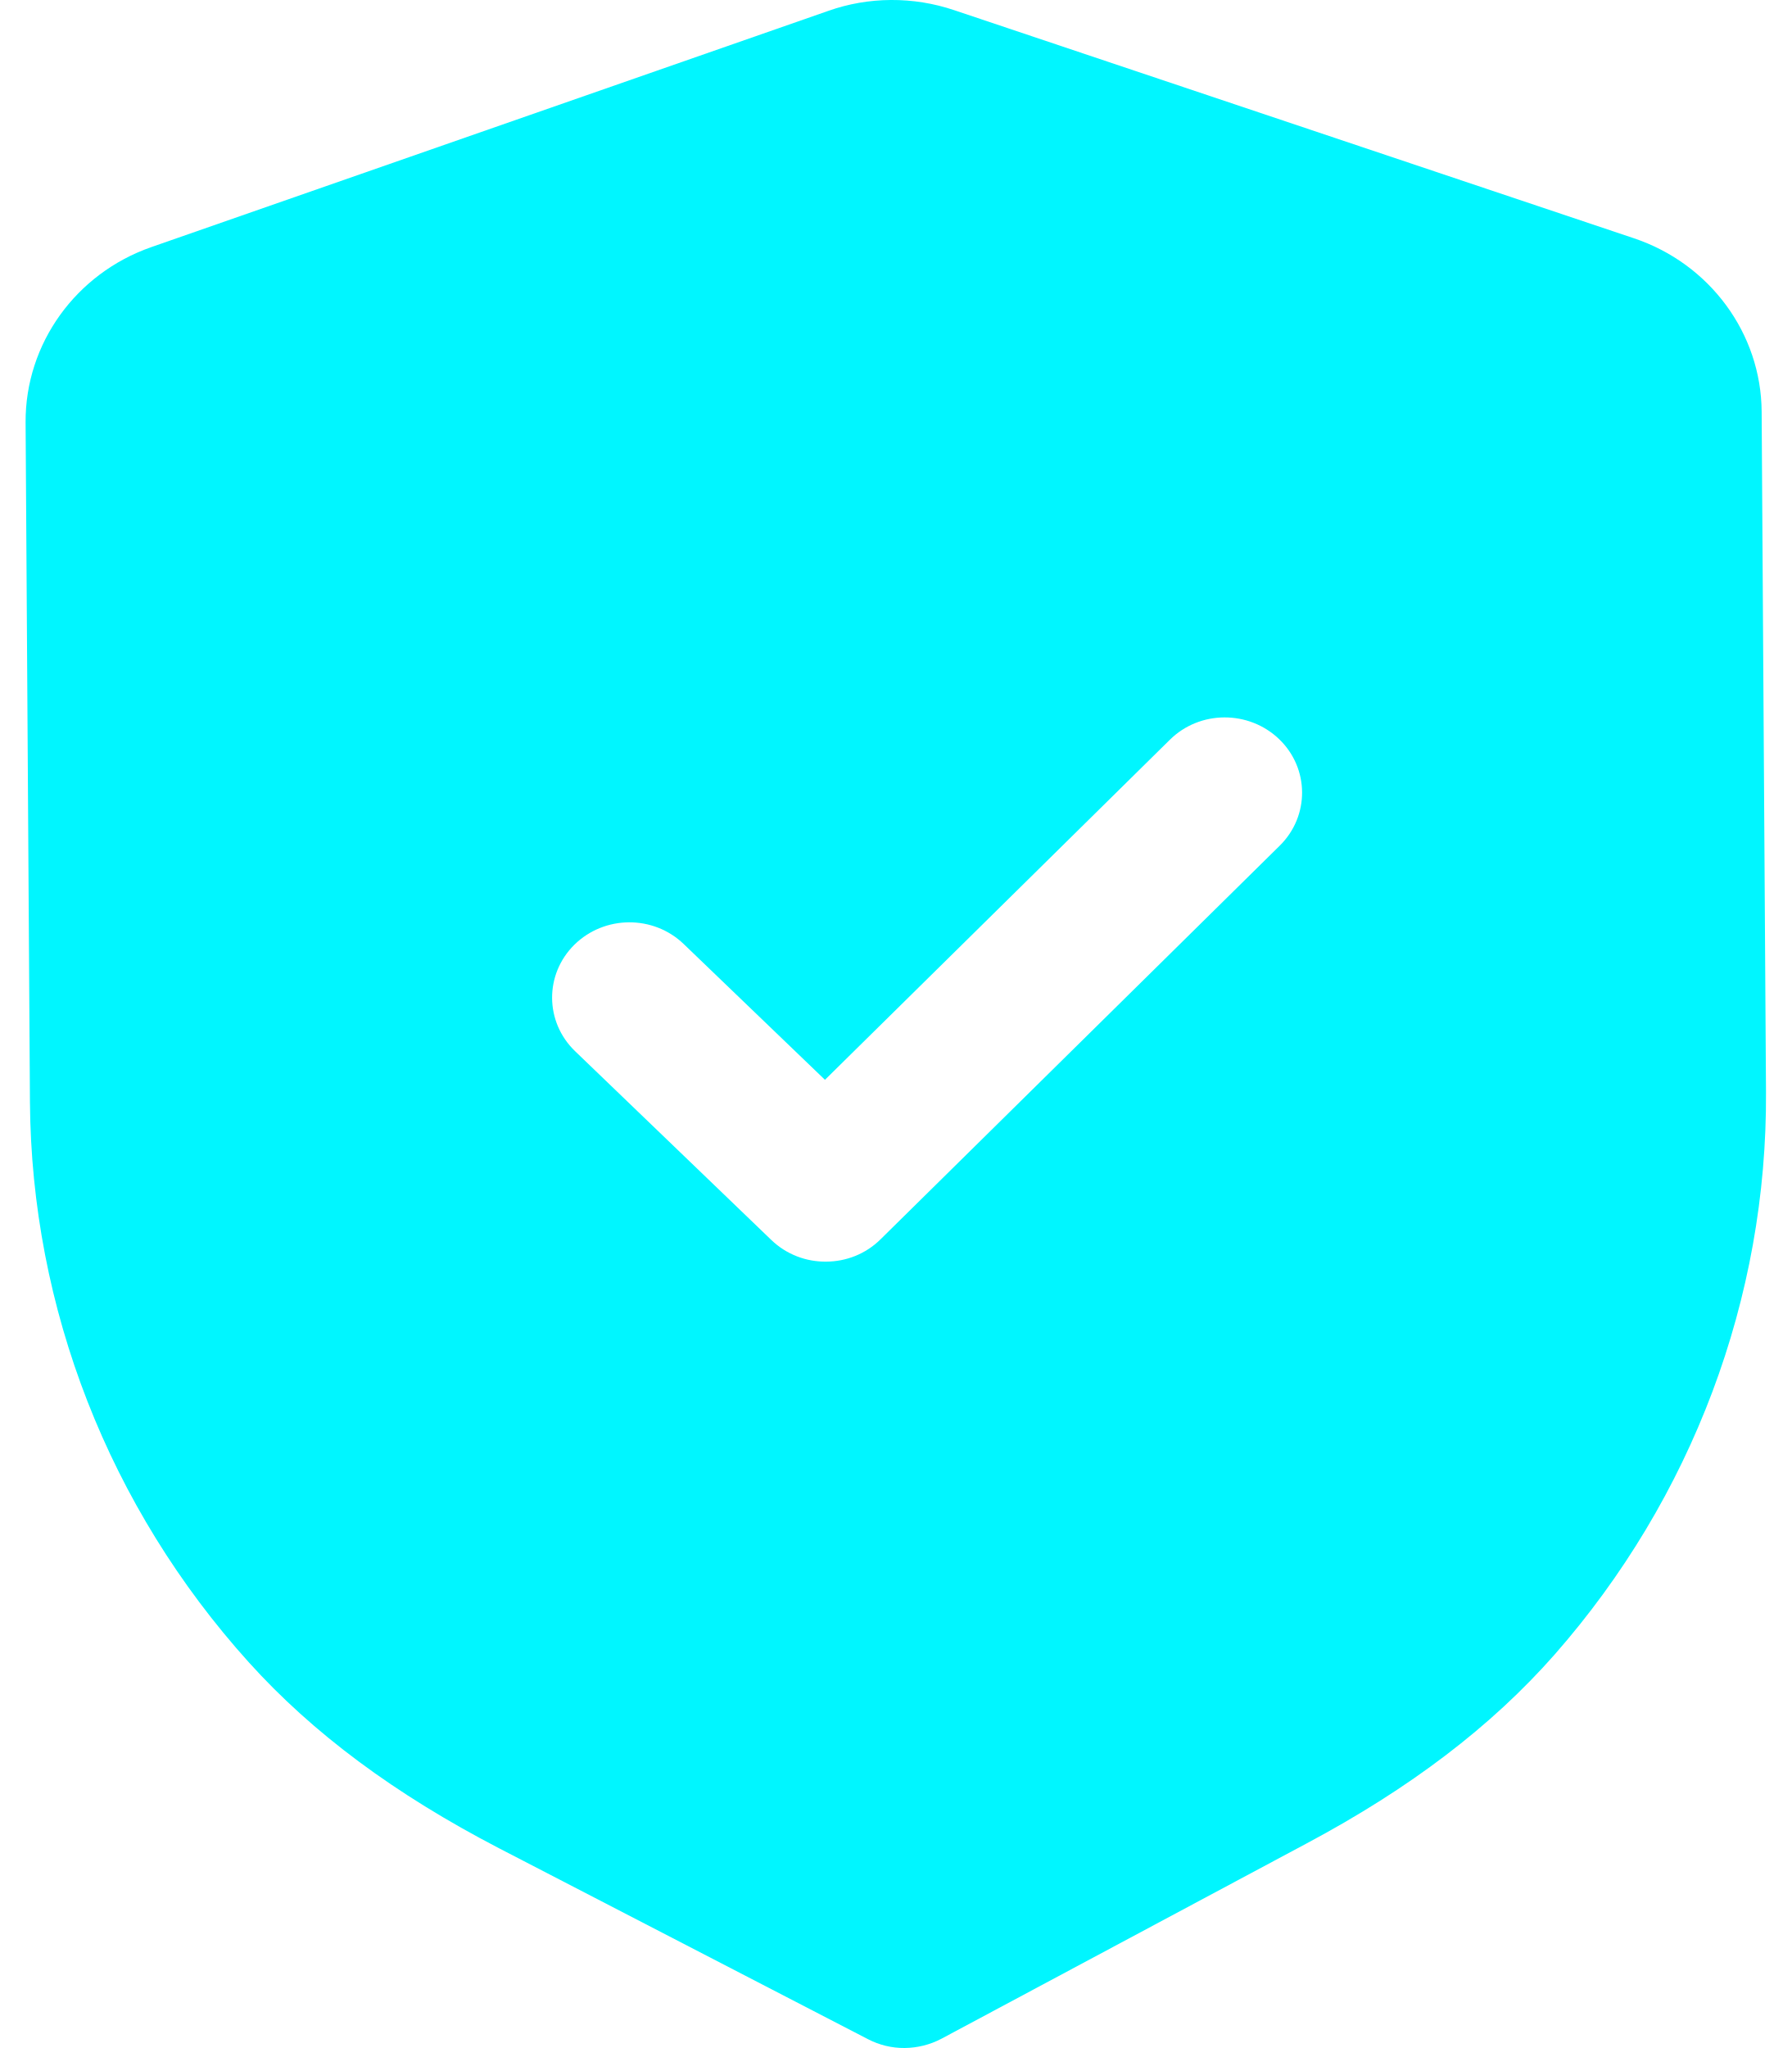
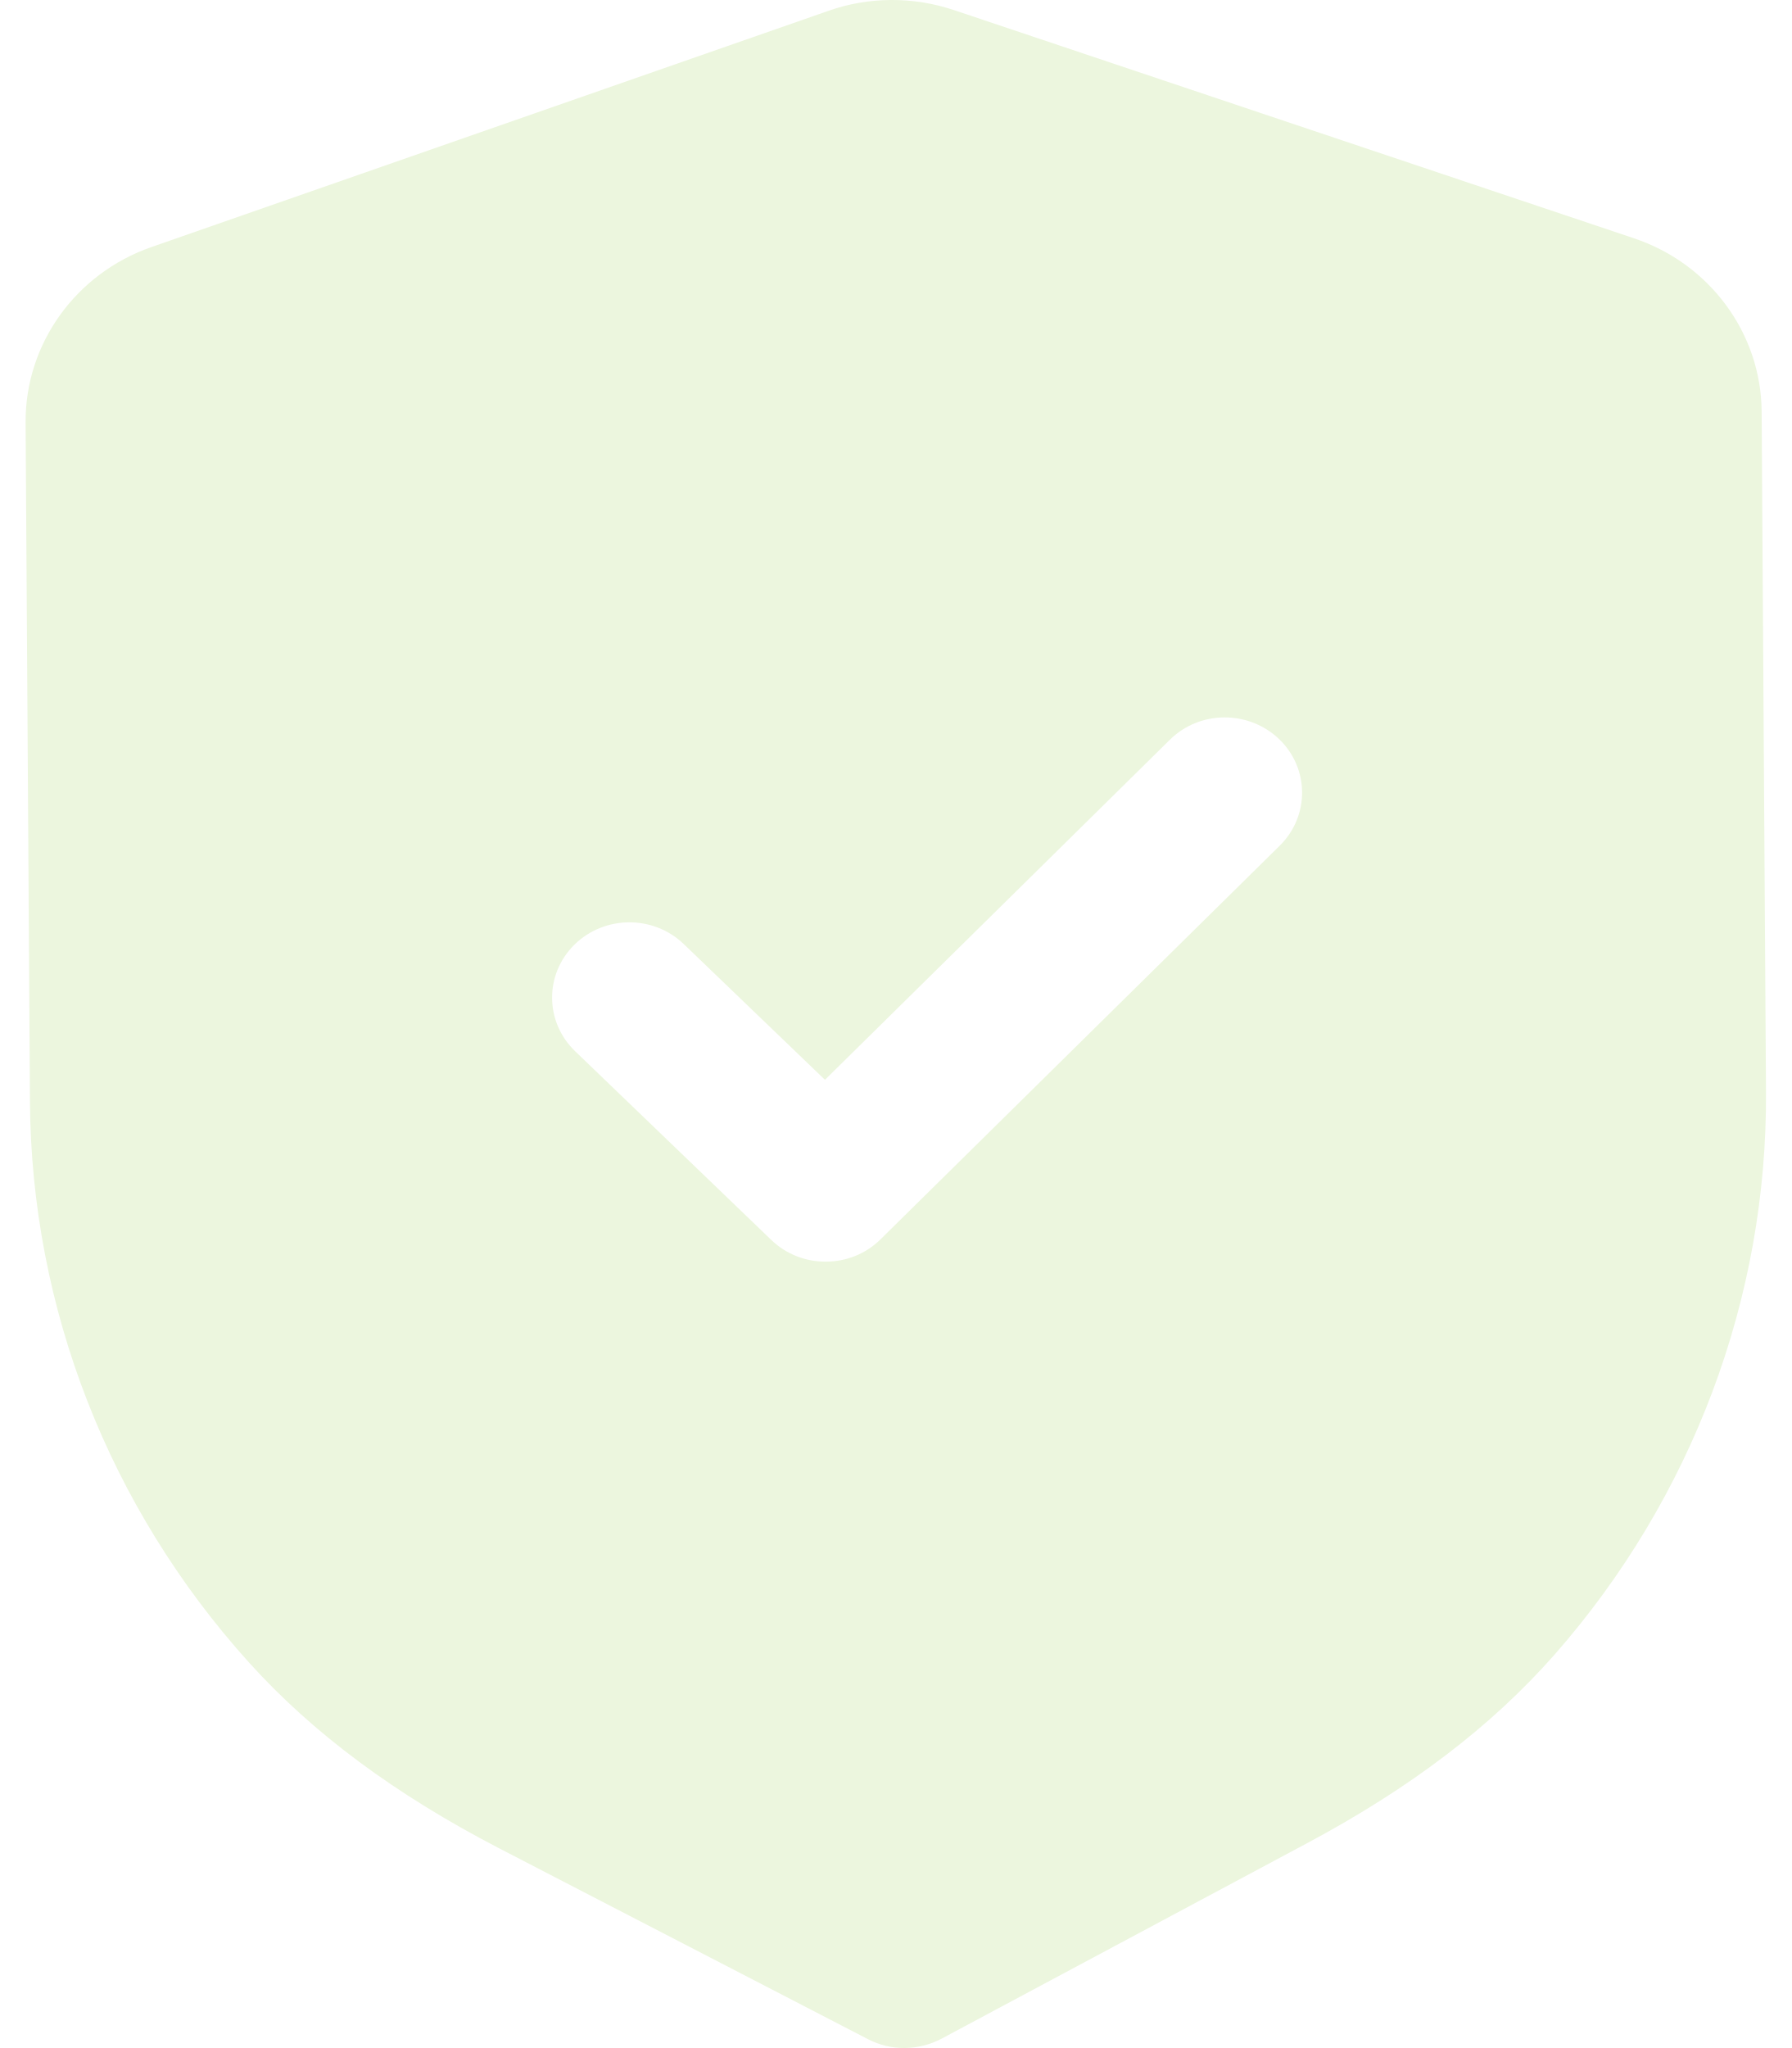
<svg xmlns="http://www.w3.org/2000/svg" width="28" height="32" viewBox="0 0 28 32" fill="none">
-   <path fill-rule="evenodd" clip-rule="evenodd" d="M13.565 31.862C13.742 31.954 13.94 32.002 14.138 32C14.336 31.998 14.533 31.95 14.712 31.856L20.42 28.804C22.039 27.941 23.307 26.976 24.296 25.853C26.446 23.405 27.621 20.281 27.6 17.06L27.532 6.435C27.526 5.211 26.722 4.119 25.533 3.722L14.913 0.159C14.274 -0.057 13.573 -0.053 12.945 0.17L2.365 3.861C1.183 4.273 0.394 5.373 0.4 6.598L0.468 17.215C0.489 20.441 1.703 23.551 3.889 25.974C4.888 27.081 6.167 28.032 7.803 28.881L13.565 31.862ZM12.054 19.374C12.292 19.603 12.601 19.716 12.911 19.713C13.22 19.712 13.528 19.596 13.763 19.363L20.001 13.213C20.47 12.75 20.465 12.006 19.992 11.55C19.516 11.093 18.751 11.096 18.283 11.559L12.893 16.872L10.686 14.751C10.211 14.294 9.447 14.299 8.977 14.761C8.508 15.224 8.513 15.968 8.988 16.425L12.054 19.374Z" fill="#00F6FF" />
+   <path fill-rule="evenodd" clip-rule="evenodd" d="M13.565 31.862C13.742 31.954 13.94 32.002 14.138 32C14.336 31.998 14.533 31.95 14.712 31.856L20.42 28.804C22.039 27.941 23.307 26.976 24.296 25.853C26.446 23.405 27.621 20.281 27.6 17.06L27.532 6.435C27.526 5.211 26.722 4.119 25.533 3.722L14.913 0.159C14.274 -0.057 13.573 -0.053 12.945 0.17L2.365 3.861C1.183 4.273 0.394 5.373 0.4 6.598L0.468 17.215C0.489 20.441 1.703 23.551 3.889 25.974C4.888 27.081 6.167 28.032 7.803 28.881L13.565 31.862ZM12.054 19.374C12.292 19.603 12.601 19.716 12.911 19.713C13.22 19.712 13.528 19.596 13.763 19.363L20.001 13.213C20.47 12.75 20.465 12.006 19.992 11.55C19.516 11.093 18.751 11.096 18.283 11.559L12.893 16.872L10.686 14.751C10.211 14.294 9.447 14.299 8.977 14.761C8.508 15.224 8.513 15.968 8.988 16.425L12.054 19.374Z" fill="#ECF6DE" />
</svg>
